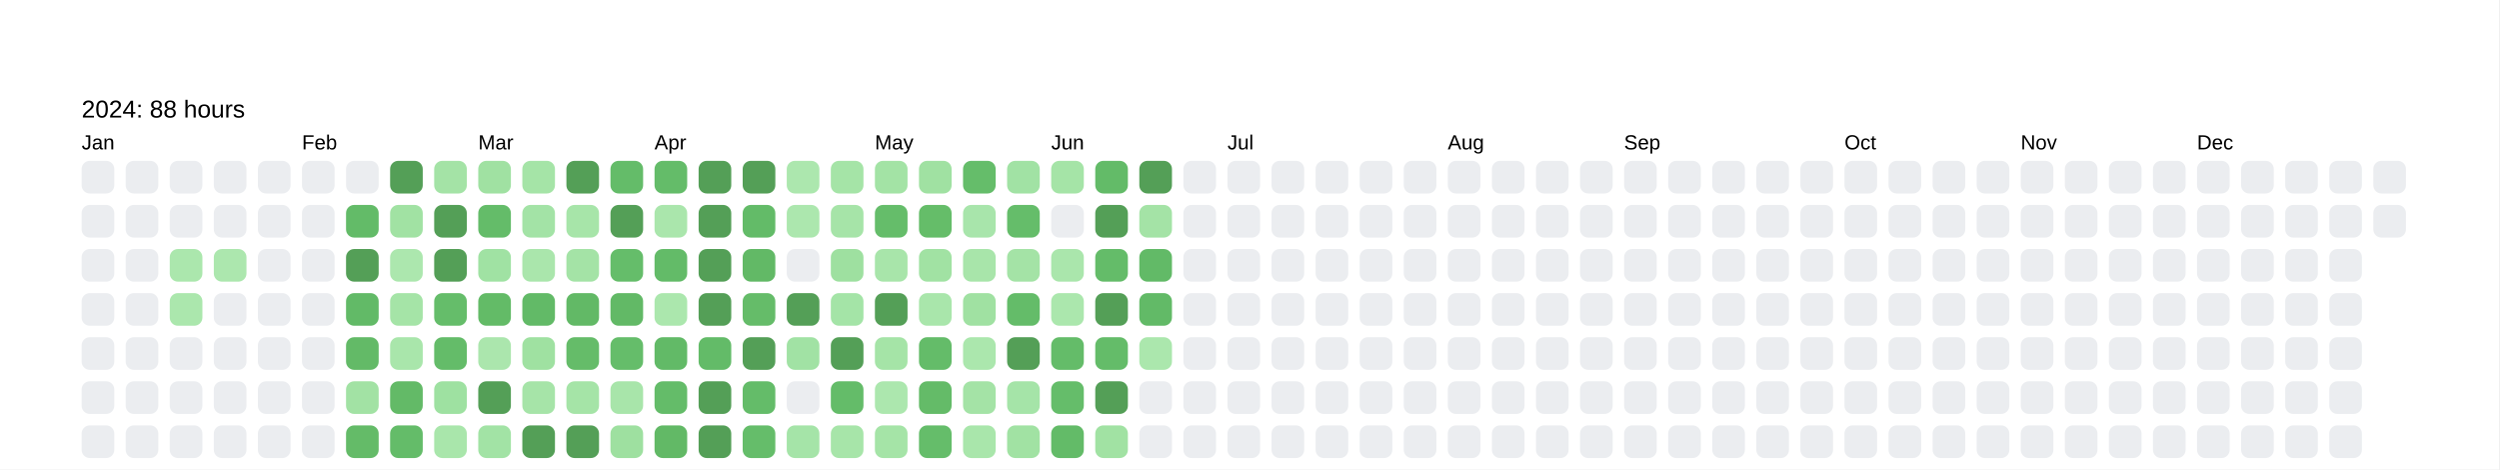
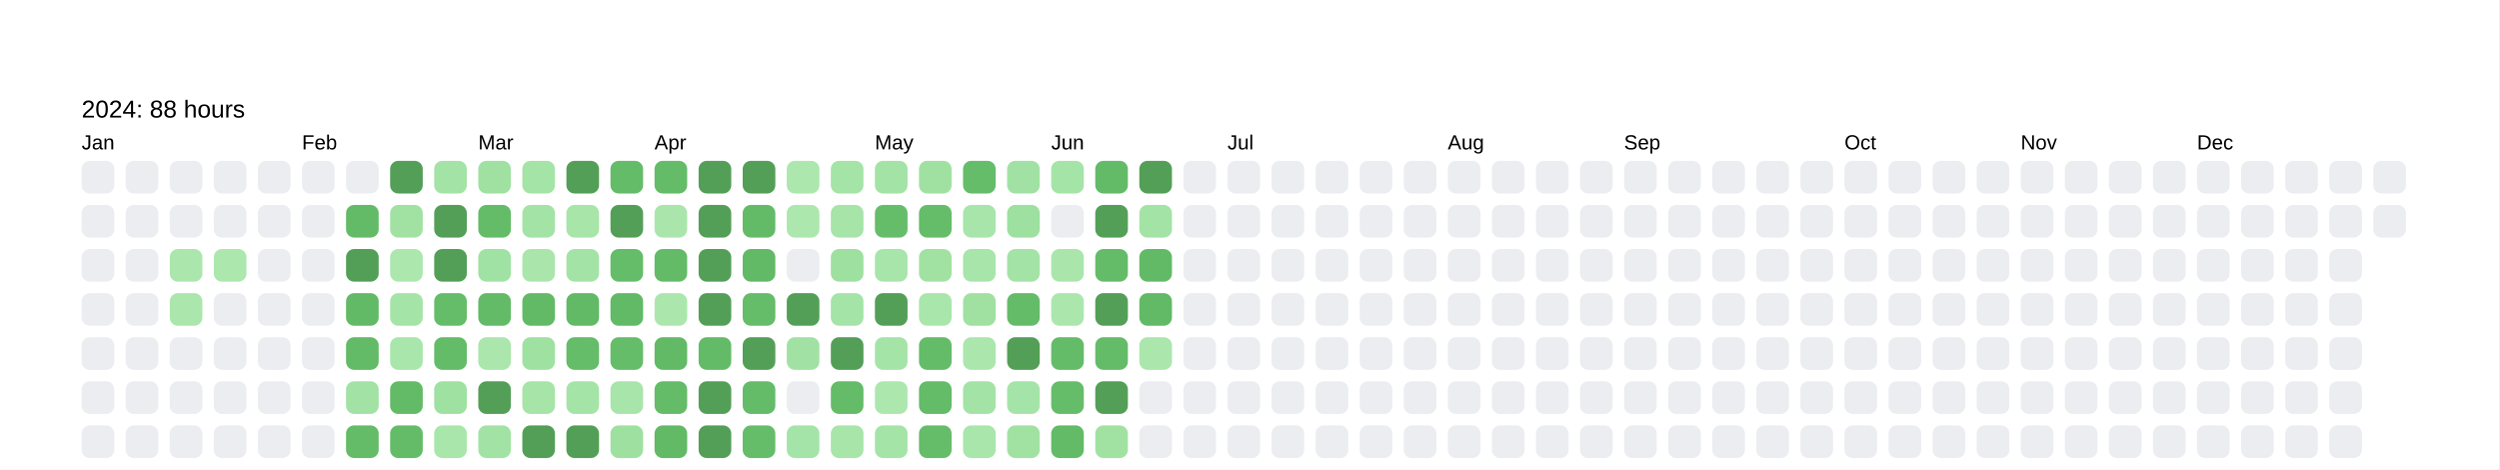
<svg xmlns="http://www.w3.org/2000/svg" baseProfile="full" height="57.5mm" version="1.1" viewBox="0,0,306.2,57.5" width="306.2mm">
  <defs />
  <rect fill="#FFFFFF" height="57.5" width="306.2" x="0" y="0" />
  <text fill="#000000" style="font-size:6px; font-family:Arial; font-weight:bold;" x="10" y="10" />
  <text fill="#000000" style="font-size:3px; font-family:Arial;" x="10" y="14.4">2024: 88 hours</text>
  <text fill="#000000" style="font-size:2.5px; font-family:Arial" x="10" y="18.3">Jan</text>
  <rect fill="#EBEDF0" height="4" rx="1" ry="1" width="4" x="10" y="19.7" />
  <rect fill="#EBEDF0" height="4" rx="1" ry="1" width="4" x="10" y="25.1" />
  <rect fill="#EBEDF0" height="4" rx="1" ry="1" width="4" x="10" y="30.5" />
  <rect fill="#EBEDF0" height="4" rx="1" ry="1" width="4" x="10" y="35.9" />
  <rect fill="#EBEDF0" height="4" rx="1" ry="1" width="4" x="10" y="41.3" />
  <rect fill="#EBEDF0" height="4" rx="1" ry="1" width="4" x="10" y="46.7" />
  <rect fill="#EBEDF0" height="4" rx="1" ry="1" width="4" x="10" y="52.1" />
  <rect fill="#EBEDF0" height="4" rx="1" ry="1" width="4" x="15.4" y="19.7" />
  <rect fill="#EBEDF0" height="4" rx="1" ry="1" width="4" x="15.4" y="25.1" />
  <rect fill="#EBEDF0" height="4" rx="1" ry="1" width="4" x="15.4" y="30.5" />
  <rect fill="#EBEDF0" height="4" rx="1" ry="1" width="4" x="15.4" y="35.9" />
  <rect fill="#EBEDF0" height="4" rx="1" ry="1" width="4" x="15.4" y="41.3" />
  <rect fill="#EBEDF0" height="4" rx="1" ry="1" width="4" x="15.4" y="46.7" />
  <rect fill="#EBEDF0" height="4" rx="1" ry="1" width="4" x="15.4" y="52.1" />
  <rect fill="#EBEDF0" height="4" rx="1" ry="1" width="4" x="20.8" y="19.7" />
  <rect fill="#EBEDF0" height="4" rx="1" ry="1" width="4" x="20.8" y="25.1" />
  <rect fill="#abe7ad" height="4" rx="1" ry="1" width="4" x="20.8" y="30.5" />
  <rect fill="#abe7ad" height="4" rx="1" ry="1" width="4" x="20.8" y="35.9" />
  <rect fill="#EBEDF0" height="4" rx="1" ry="1" width="4" x="20.8" y="41.3" />
  <rect fill="#EBEDF0" height="4" rx="1" ry="1" width="4" x="20.8" y="46.7" />
  <rect fill="#EBEDF0" height="4" rx="1" ry="1" width="4" x="20.8" y="52.1" />
  <rect fill="#EBEDF0" height="4" rx="1" ry="1" width="4" x="26.2" y="19.7" />
  <rect fill="#EBEDF0" height="4" rx="1" ry="1" width="4" x="26.2" y="25.1" />
  <rect fill="#ace7ae" height="4" rx="1" ry="1" width="4" x="26.2" y="30.5" />
  <rect fill="#EBEDF0" height="4" rx="1" ry="1" width="4" x="26.2" y="35.9" />
  <rect fill="#EBEDF0" height="4" rx="1" ry="1" width="4" x="26.2" y="41.3" />
  <rect fill="#EBEDF0" height="4" rx="1" ry="1" width="4" x="26.2" y="46.7" />
  <rect fill="#EBEDF0" height="4" rx="1" ry="1" width="4" x="26.2" y="52.1" />
  <rect fill="#EBEDF0" height="4" rx="1" ry="1" width="4" x="31.6" y="19.7" />
  <rect fill="#EBEDF0" height="4" rx="1" ry="1" width="4" x="31.6" y="25.1" />
  <rect fill="#EBEDF0" height="4" rx="1" ry="1" width="4" x="31.6" y="30.5" />
  <rect fill="#EBEDF0" height="4" rx="1" ry="1" width="4" x="31.6" y="35.9" />
  <rect fill="#EBEDF0" height="4" rx="1" ry="1" width="4" x="31.6" y="41.3" />
  <rect fill="#EBEDF0" height="4" rx="1" ry="1" width="4" x="31.6" y="46.7" />
  <rect fill="#EBEDF0" height="4" rx="1" ry="1" width="4" x="31.6" y="52.1" />
  <text fill="#000000" style="font-size:2.5px; font-family:Arial" x="37.0" y="18.3">Feb</text>
  <rect fill="#EBEDF0" height="4" rx="1" ry="1" width="4" x="37.0" y="19.7" />
  <rect fill="#EBEDF0" height="4" rx="1" ry="1" width="4" x="37.0" y="25.1" />
  <rect fill="#EBEDF0" height="4" rx="1" ry="1" width="4" x="37.0" y="30.5" />
  <rect fill="#EBEDF0" height="4" rx="1" ry="1" width="4" x="37.0" y="35.9" />
  <rect fill="#EBEDF0" height="4" rx="1" ry="1" width="4" x="37.0" y="41.3" />
  <rect fill="#EBEDF0" height="4" rx="1" ry="1" width="4" x="37.0" y="46.7" />
  <rect fill="#EBEDF0" height="4" rx="1" ry="1" width="4" x="37.0" y="52.1" />
  <rect fill="#EBEDF0" height="4" rx="1" ry="1" width="4" x="42.4" y="19.7" />
  <rect fill="#63bb68" height="4" rx="1" ry="1" width="4" x="42.4" y="25.1" />
  <rect fill="#549F57" height="4" rx="1" ry="1" width="4" x="42.4" y="30.5" />
  <rect fill="#62ba67" height="4" rx="1" ry="1" width="4" x="42.4" y="35.9" />
  <rect fill="#63ba67" height="4" rx="1" ry="1" width="4" x="42.4" y="41.3" />
  <rect fill="#a2e2a4" height="4" rx="1" ry="1" width="4" x="42.4" y="46.7" />
  <rect fill="#64bb68" height="4" rx="1" ry="1" width="4" x="42.4" y="52.1" />
  <rect fill="#549F57" height="4" rx="1" ry="1" width="4" x="47.8" y="19.7" />
  <rect fill="#a1e2a3" height="4" rx="1" ry="1" width="4" x="47.8" y="25.1" />
  <rect fill="#ace7ae" height="4" rx="1" ry="1" width="4" x="47.8" y="30.5" />
  <rect fill="#a5e4a7" height="4" rx="1" ry="1" width="4" x="47.8" y="35.9" />
  <rect fill="#a9e6ab" height="4" rx="1" ry="1" width="4" x="47.8" y="41.3" />
  <rect fill="#63ba67" height="4" rx="1" ry="1" width="4" x="47.8" y="46.7" />
  <rect fill="#64bc69" height="4" rx="1" ry="1" width="4" x="47.8" y="52.1" />
  <rect fill="#a4e3a6" height="4" rx="1" ry="1" width="4" x="53.2" y="19.7" />
  <rect fill="#549F57" height="4" rx="1" ry="1" width="4" x="53.2" y="25.1" />
  <rect fill="#549F57" height="4" rx="1" ry="1" width="4" x="53.2" y="30.5" />
  <rect fill="#65bd6a" height="4" rx="1" ry="1" width="4" x="53.2" y="35.9" />
  <rect fill="#64bc69" height="4" rx="1" ry="1" width="4" x="53.2" y="41.3" />
  <rect fill="#9ee1a1" height="4" rx="1" ry="1" width="4" x="53.2" y="46.7" />
  <rect fill="#a9e6ab" height="4" rx="1" ry="1" width="4" x="53.2" y="52.1" />
  <text fill="#000000" style="font-size:2.5px; font-family:Arial" x="58.6" y="18.3">Mar</text>
  <rect fill="#a0e1a2" height="4" rx="1" ry="1" width="4" x="58.6" y="19.7" />
  <rect fill="#64bc69" height="4" rx="1" ry="1" width="4" x="58.6" y="25.1" />
  <rect fill="#a0e2a3" height="4" rx="1" ry="1" width="4" x="58.6" y="30.5" />
  <rect fill="#63bb67" height="4" rx="1" ry="1" width="4" x="58.6" y="35.9" />
  <rect fill="#abe6ad" height="4" rx="1" ry="1" width="4" x="58.6" y="41.3" />
  <rect fill="#549F57" height="4" rx="1" ry="1" width="4" x="58.6" y="46.7" />
  <rect fill="#a2e3a5" height="4" rx="1" ry="1" width="4" x="58.6" y="52.1" />
  <rect fill="#a5e4a7" height="4" rx="1" ry="1" width="4" x="64" y="19.7" />
  <rect fill="#a3e3a6" height="4" rx="1" ry="1" width="4" x="64" y="25.1" />
  <rect fill="#aae6ac" height="4" rx="1" ry="1" width="4" x="64" y="30.5" />
  <rect fill="#62ba67" height="4" rx="1" ry="1" width="4" x="64" y="35.9" />
  <rect fill="#9fe1a1" height="4" rx="1" ry="1" width="4" x="64" y="41.3" />
  <rect fill="#a6e4a8" height="4" rx="1" ry="1" width="4" x="64" y="46.7" />
  <rect fill="#549F57" height="4" rx="1" ry="1" width="4" x="64" y="52.1" />
  <rect fill="#549F57" height="4" rx="1" ry="1" width="4" x="69.4" y="19.7" />
  <rect fill="#a7e5a9" height="4" rx="1" ry="1" width="4" x="69.4" y="25.1" />
  <rect fill="#a4e3a6" height="4" rx="1" ry="1" width="4" x="69.4" y="30.5" />
  <rect fill="#62b966" height="4" rx="1" ry="1" width="4" x="69.4" y="35.9" />
  <rect fill="#65bc69" height="4" rx="1" ry="1" width="4" x="69.4" y="41.3" />
  <rect fill="#a5e4a7" height="4" rx="1" ry="1" width="4" x="69.4" y="46.7" />
  <rect fill="#549F57" height="4" rx="1" ry="1" width="4" x="69.4" y="52.1" />
  <rect fill="#64bc69" height="4" rx="1" ry="1" width="4" x="74.8" y="19.7" />
  <rect fill="#549F57" height="4" rx="1" ry="1" width="4" x="74.8" y="25.1" />
  <rect fill="#65bd6a" height="4" rx="1" ry="1" width="4" x="74.8" y="30.5" />
  <rect fill="#62b966" height="4" rx="1" ry="1" width="4" x="74.8" y="35.9" />
  <rect fill="#65bd6a" height="4" rx="1" ry="1" width="4" x="74.8" y="41.3" />
  <rect fill="#a8e5aa" height="4" rx="1" ry="1" width="4" x="74.8" y="46.7" />
  <rect fill="#9ee0a0" height="4" rx="1" ry="1" width="4" x="74.8" y="52.1" />
  <text fill="#000000" style="font-size:2.5px; font-family:Arial" x="80.2" y="18.3">Apr</text>
  <rect fill="#64bc69" height="4" rx="1" ry="1" width="4" x="80.2" y="19.7" />
  <rect fill="#aae6ac" height="4" rx="1" ry="1" width="4" x="80.2" y="25.1" />
  <rect fill="#63bb68" height="4" rx="1" ry="1" width="4" x="80.2" y="30.5" />
  <rect fill="#abe7ad" height="4" rx="1" ry="1" width="4" x="80.2" y="35.9" />
  <rect fill="#62ba67" height="4" rx="1" ry="1" width="4" x="80.2" y="41.3" />
  <rect fill="#64bc69" height="4" rx="1" ry="1" width="4" x="80.2" y="46.7" />
  <rect fill="#62b966" height="4" rx="1" ry="1" width="4" x="80.2" y="52.1" />
  <rect fill="#549F57" height="4" rx="1" ry="1" width="4" x="85.6" y="19.7" />
  <rect fill="#549F57" height="4" rx="1" ry="1" width="4" x="85.6" y="25.1" />
  <rect fill="#549F57" height="4" rx="1" ry="1" width="4" x="85.6" y="30.5" />
  <rect fill="#549F57" height="4" rx="1" ry="1" width="4" x="85.6" y="35.9" />
  <rect fill="#63bb68" height="4" rx="1" ry="1" width="4" x="85.6" y="41.3" />
  <rect fill="#549F57" height="4" rx="1" ry="1" width="4" x="85.6" y="46.7" />
  <rect fill="#549F57" height="4" rx="1" ry="1" width="4" x="85.6" y="52.1" />
  <rect fill="#549F57" height="4" rx="1" ry="1" width="4" x="91" y="19.7" />
  <rect fill="#63bb68" height="4" rx="1" ry="1" width="4" x="91" y="25.1" />
  <rect fill="#62b966" height="4" rx="1" ry="1" width="4" x="91" y="30.5" />
  <rect fill="#65bc69" height="4" rx="1" ry="1" width="4" x="91" y="35.9" />
  <rect fill="#549F57" height="4" rx="1" ry="1" width="4" x="91" y="41.3" />
  <rect fill="#64bc69" height="4" rx="1" ry="1" width="4" x="91" y="46.7" />
  <rect fill="#65bd6a" height="4" rx="1" ry="1" width="4" x="91" y="52.1" />
  <rect fill="#ace7ae" height="4" rx="1" ry="1" width="4" x="96.4" y="19.7" />
  <rect fill="#ace7ae" height="4" rx="1" ry="1" width="4" x="96.4" y="25.1" />
  <rect fill="#EBEDF0" height="4" rx="1" ry="1" width="4" x="96.4" y="30.5" />
  <rect fill="#549F57" height="4" rx="1" ry="1" width="4" x="96.4" y="35.9" />
  <rect fill="#a1e2a4" height="4" rx="1" ry="1" width="4" x="96.4" y="41.3" />
  <rect fill="#EBEDF0" height="4" rx="1" ry="1" width="4" x="96.4" y="46.7" />
  <rect fill="#a5e4a8" height="4" rx="1" ry="1" width="4" x="96.4" y="52.1" />
  <rect fill="#a5e4a7" height="4" rx="1" ry="1" width="4" x="101.8" y="19.7" />
  <rect fill="#a6e4a8" height="4" rx="1" ry="1" width="4" x="101.8" y="25.1" />
  <rect fill="#9ee0a0" height="4" rx="1" ry="1" width="4" x="101.8" y="30.5" />
  <rect fill="#a4e4a7" height="4" rx="1" ry="1" width="4" x="101.8" y="35.9" />
  <rect fill="#549F57" height="4" rx="1" ry="1" width="4" x="101.8" y="41.3" />
  <rect fill="#64bc69" height="4" rx="1" ry="1" width="4" x="101.8" y="46.7" />
  <rect fill="#a7e5a9" height="4" rx="1" ry="1" width="4" x="101.8" y="52.1" />
  <text fill="#000000" style="font-size:2.5px; font-family:Arial" x="107.2" y="18.3">May</text>
  <rect fill="#a3e3a5" height="4" rx="1" ry="1" width="4" x="107.2" y="19.7" />
  <rect fill="#65bd6a" height="4" rx="1" ry="1" width="4" x="107.2" y="25.1" />
  <rect fill="#a8e5aa" height="4" rx="1" ry="1" width="4" x="107.2" y="30.5" />
  <rect fill="#549F57" height="4" rx="1" ry="1" width="4" x="107.2" y="35.9" />
  <rect fill="#a5e4a7" height="4" rx="1" ry="1" width="4" x="107.2" y="41.3" />
  <rect fill="#ace7ae" height="4" rx="1" ry="1" width="4" x="107.2" y="46.7" />
  <rect fill="#a5e4a7" height="4" rx="1" ry="1" width="4" x="107.2" y="52.1" />
  <rect fill="#a0e1a2" height="4" rx="1" ry="1" width="4" x="112.6" y="19.7" />
  <rect fill="#65bd69" height="4" rx="1" ry="1" width="4" x="112.6" y="25.1" />
  <rect fill="#a1e2a3" height="4" rx="1" ry="1" width="4" x="112.6" y="30.5" />
  <rect fill="#a9e6ab" height="4" rx="1" ry="1" width="4" x="112.6" y="35.9" />
  <rect fill="#64bc69" height="4" rx="1" ry="1" width="4" x="112.6" y="41.3" />
  <rect fill="#64bb68" height="4" rx="1" ry="1" width="4" x="112.6" y="46.7" />
  <rect fill="#65bd6a" height="4" rx="1" ry="1" width="4" x="112.6" y="52.1" />
  <rect fill="#65bd6a" height="4" rx="1" ry="1" width="4" x="118" y="19.7" />
  <rect fill="#a8e5ab" height="4" rx="1" ry="1" width="4" x="118" y="25.1" />
  <rect fill="#a8e5aa" height="4" rx="1" ry="1" width="4" x="118" y="30.5" />
  <rect fill="#a0e1a2" height="4" rx="1" ry="1" width="4" x="118" y="35.9" />
  <rect fill="#abe7ad" height="4" rx="1" ry="1" width="4" x="118" y="41.3" />
  <rect fill="#a4e3a6" height="4" rx="1" ry="1" width="4" x="118" y="46.7" />
  <rect fill="#a9e6ab" height="4" rx="1" ry="1" width="4" x="118" y="52.1" />
  <rect fill="#a1e2a4" height="4" rx="1" ry="1" width="4" x="123.4" y="19.7" />
-   <rect fill="#65bd6a" height="4" rx="1" ry="1" width="4" x="123.4" y="25.1" />
+   <rect fill="#9de0a0" height="4" rx="1" ry="1" width="4" x="123.4" y="25.1" />
  <rect fill="#a4e3a6" height="4" rx="1" ry="1" width="4" x="123.4" y="30.5" />
  <rect fill="#64bc69" height="4" rx="1" ry="1" width="4" x="123.4" y="35.9" />
  <rect fill="#549F57" height="4" rx="1" ry="1" width="4" x="123.4" y="41.3" />
  <rect fill="#a5e4a8" height="4" rx="1" ry="1" width="4" x="123.4" y="46.7" />
  <rect fill="#a1e2a3" height="4" rx="1" ry="1" width="4" x="123.4" y="52.1" />
  <text fill="#000000" style="font-size:2.5px; font-family:Arial" x="128.8" y="18.3">Jun</text>
  <rect fill="#a5e4a7" height="4" rx="1" ry="1" width="4" x="128.8" y="19.7" />
  <rect fill="#EBEDF0" height="4" rx="1" ry="1" width="4" x="128.8" y="25.1" />
  <rect fill="#aae6ac" height="4" rx="1" ry="1" width="4" x="128.8" y="30.5" />
  <rect fill="#abe7ad" height="4" rx="1" ry="1" width="4" x="128.8" y="35.9" />
  <rect fill="#64bc69" height="4" rx="1" ry="1" width="4" x="128.8" y="41.3" />
  <rect fill="#65bd6a" height="4" rx="1" ry="1" width="4" x="128.8" y="46.7" />
  <rect fill="#63bb68" height="4" rx="1" ry="1" width="4" x="128.8" y="52.1" />
  <rect fill="#63bb68" height="4" rx="1" ry="1" width="4" x="134.2" y="19.7" />
  <rect fill="#549F57" height="4" rx="1" ry="1" width="4" x="134.2" y="25.1" />
  <rect fill="#64bc69" height="4" rx="1" ry="1" width="4" x="134.2" y="30.5" />
  <rect fill="#549F57" height="4" rx="1" ry="1" width="4" x="134.2" y="35.9" />
  <rect fill="#64bc69" height="4" rx="1" ry="1" width="4" x="134.2" y="41.3" />
  <rect fill="#549F57" height="4" rx="1" ry="1" width="4" x="134.2" y="46.7" />
  <rect fill="#a1e2a3" height="4" rx="1" ry="1" width="4" x="134.2" y="52.1" />
  <rect fill="#549F57" height="4" rx="1" ry="1" width="4" x="139.6" y="19.7" />
  <rect fill="#a4e3a6" height="4" rx="1" ry="1" width="4" x="139.6" y="25.1" />
  <rect fill="#62ba67" height="4" rx="1" ry="1" width="4" x="139.6" y="30.5" />
  <rect fill="#62ba67" height="4" rx="1" ry="1" width="4" x="139.6" y="35.9" />
-   <rect fill="#abe7ad" height="4" rx="1" ry="1" width="4" x="139.6" y="41.3" />
+   <rect fill="#abe6ad" height="4" rx="1" ry="1" width="4" x="139.6" y="41.3" />
  <rect fill="#EBEDF0" height="4" rx="1" ry="1" width="4" x="139.6" y="46.7" />
  <rect fill="#EBEDF0" height="4" rx="1" ry="1" width="4" x="139.6" y="52.1" />
  <rect fill="#EBEDF0" height="4" rx="1" ry="1" width="4" x="145" y="19.7" />
  <rect fill="#EBEDF0" height="4" rx="1" ry="1" width="4" x="145" y="25.1" />
  <rect fill="#EBEDF0" height="4" rx="1" ry="1" width="4" x="145" y="30.5" />
  <rect fill="#EBEDF0" height="4" rx="1" ry="1" width="4" x="145" y="35.9" />
  <rect fill="#EBEDF0" height="4" rx="1" ry="1" width="4" x="145" y="41.3" />
  <rect fill="#EBEDF0" height="4" rx="1" ry="1" width="4" x="145" y="46.7" />
  <rect fill="#EBEDF0" height="4" rx="1" ry="1" width="4" x="145" y="52.1" />
  <text fill="#000000" style="font-size:2.5px; font-family:Arial" x="150.4" y="18.3">Jul</text>
  <rect fill="#EBEDF0" height="4" rx="1" ry="1" width="4" x="150.4" y="19.7" />
  <rect fill="#EBEDF0" height="4" rx="1" ry="1" width="4" x="150.4" y="25.1" />
  <rect fill="#EBEDF0" height="4" rx="1" ry="1" width="4" x="150.4" y="30.5" />
  <rect fill="#EBEDF0" height="4" rx="1" ry="1" width="4" x="150.4" y="35.9" />
  <rect fill="#EBEDF0" height="4" rx="1" ry="1" width="4" x="150.4" y="41.3" />
  <rect fill="#EBEDF0" height="4" rx="1" ry="1" width="4" x="150.4" y="46.7" />
  <rect fill="#EBEDF0" height="4" rx="1" ry="1" width="4" x="150.4" y="52.1" />
  <rect fill="#EBEDF0" height="4" rx="1" ry="1" width="4" x="155.8" y="19.7" />
  <rect fill="#EBEDF0" height="4" rx="1" ry="1" width="4" x="155.8" y="25.1" />
  <rect fill="#EBEDF0" height="4" rx="1" ry="1" width="4" x="155.8" y="30.5" />
  <rect fill="#EBEDF0" height="4" rx="1" ry="1" width="4" x="155.8" y="35.9" />
  <rect fill="#EBEDF0" height="4" rx="1" ry="1" width="4" x="155.8" y="41.3" />
  <rect fill="#EBEDF0" height="4" rx="1" ry="1" width="4" x="155.8" y="46.7" />
  <rect fill="#EBEDF0" height="4" rx="1" ry="1" width="4" x="155.8" y="52.1" />
  <rect fill="#EBEDF0" height="4" rx="1" ry="1" width="4" x="161.2" y="19.7" />
  <rect fill="#EBEDF0" height="4" rx="1" ry="1" width="4" x="161.2" y="25.1" />
  <rect fill="#EBEDF0" height="4" rx="1" ry="1" width="4" x="161.2" y="30.5" />
  <rect fill="#EBEDF0" height="4" rx="1" ry="1" width="4" x="161.2" y="35.9" />
  <rect fill="#EBEDF0" height="4" rx="1" ry="1" width="4" x="161.2" y="41.3" />
  <rect fill="#EBEDF0" height="4" rx="1" ry="1" width="4" x="161.2" y="46.7" />
  <rect fill="#EBEDF0" height="4" rx="1" ry="1" width="4" x="161.2" y="52.1" />
  <rect fill="#EBEDF0" height="4" rx="1" ry="1" width="4" x="166.6" y="19.7" />
  <rect fill="#EBEDF0" height="4" rx="1" ry="1" width="4" x="166.6" y="25.1" />
  <rect fill="#EBEDF0" height="4" rx="1" ry="1" width="4" x="166.6" y="30.5" />
  <rect fill="#EBEDF0" height="4" rx="1" ry="1" width="4" x="166.6" y="35.9" />
  <rect fill="#EBEDF0" height="4" rx="1" ry="1" width="4" x="166.6" y="41.3" />
  <rect fill="#EBEDF0" height="4" rx="1" ry="1" width="4" x="166.6" y="46.7" />
  <rect fill="#EBEDF0" height="4" rx="1" ry="1" width="4" x="166.6" y="52.1" />
  <rect fill="#EBEDF0" height="4" rx="1" ry="1" width="4" x="172" y="19.7" />
  <rect fill="#EBEDF0" height="4" rx="1" ry="1" width="4" x="172" y="25.1" />
  <rect fill="#EBEDF0" height="4" rx="1" ry="1" width="4" x="172" y="30.5" />
  <rect fill="#EBEDF0" height="4" rx="1" ry="1" width="4" x="172" y="35.9" />
  <rect fill="#EBEDF0" height="4" rx="1" ry="1" width="4" x="172" y="41.3" />
  <rect fill="#EBEDF0" height="4" rx="1" ry="1" width="4" x="172" y="46.7" />
  <rect fill="#EBEDF0" height="4" rx="1" ry="1" width="4" x="172" y="52.1" />
  <text fill="#000000" style="font-size:2.5px; font-family:Arial" x="177.4" y="18.3">Aug</text>
  <rect fill="#EBEDF0" height="4" rx="1" ry="1" width="4" x="177.4" y="19.7" />
  <rect fill="#EBEDF0" height="4" rx="1" ry="1" width="4" x="177.4" y="25.1" />
  <rect fill="#EBEDF0" height="4" rx="1" ry="1" width="4" x="177.4" y="30.5" />
  <rect fill="#EBEDF0" height="4" rx="1" ry="1" width="4" x="177.4" y="35.9" />
  <rect fill="#EBEDF0" height="4" rx="1" ry="1" width="4" x="177.4" y="41.3" />
  <rect fill="#EBEDF0" height="4" rx="1" ry="1" width="4" x="177.4" y="46.7" />
  <rect fill="#EBEDF0" height="4" rx="1" ry="1" width="4" x="177.4" y="52.1" />
  <rect fill="#EBEDF0" height="4" rx="1" ry="1" width="4" x="182.8" y="19.7" />
  <rect fill="#EBEDF0" height="4" rx="1" ry="1" width="4" x="182.8" y="25.1" />
  <rect fill="#EBEDF0" height="4" rx="1" ry="1" width="4" x="182.8" y="30.5" />
  <rect fill="#EBEDF0" height="4" rx="1" ry="1" width="4" x="182.8" y="35.9" />
  <rect fill="#EBEDF0" height="4" rx="1" ry="1" width="4" x="182.8" y="41.3" />
  <rect fill="#EBEDF0" height="4" rx="1" ry="1" width="4" x="182.8" y="46.7" />
  <rect fill="#EBEDF0" height="4" rx="1" ry="1" width="4" x="182.8" y="52.1" />
  <rect fill="#EBEDF0" height="4" rx="1" ry="1" width="4" x="188.2" y="19.7" />
  <rect fill="#EBEDF0" height="4" rx="1" ry="1" width="4" x="188.2" y="25.1" />
  <rect fill="#EBEDF0" height="4" rx="1" ry="1" width="4" x="188.2" y="30.5" />
  <rect fill="#EBEDF0" height="4" rx="1" ry="1" width="4" x="188.2" y="35.9" />
  <rect fill="#EBEDF0" height="4" rx="1" ry="1" width="4" x="188.2" y="41.3" />
  <rect fill="#EBEDF0" height="4" rx="1" ry="1" width="4" x="188.2" y="46.7" />
  <rect fill="#EBEDF0" height="4" rx="1" ry="1" width="4" x="188.2" y="52.1" />
  <rect fill="#EBEDF0" height="4" rx="1" ry="1" width="4" x="193.6" y="19.7" />
  <rect fill="#EBEDF0" height="4" rx="1" ry="1" width="4" x="193.6" y="25.1" />
  <rect fill="#EBEDF0" height="4" rx="1" ry="1" width="4" x="193.6" y="30.5" />
  <rect fill="#EBEDF0" height="4" rx="1" ry="1" width="4" x="193.6" y="35.9" />
  <rect fill="#EBEDF0" height="4" rx="1" ry="1" width="4" x="193.6" y="41.3" />
  <rect fill="#EBEDF0" height="4" rx="1" ry="1" width="4" x="193.6" y="46.7" />
  <rect fill="#EBEDF0" height="4" rx="1" ry="1" width="4" x="193.6" y="52.1" />
  <text fill="#000000" style="font-size:2.5px; font-family:Arial" x="199" y="18.3">Sep</text>
  <rect fill="#EBEDF0" height="4" rx="1" ry="1" width="4" x="199" y="19.7" />
  <rect fill="#EBEDF0" height="4" rx="1" ry="1" width="4" x="199" y="25.1" />
  <rect fill="#EBEDF0" height="4" rx="1" ry="1" width="4" x="199" y="30.5" />
  <rect fill="#EBEDF0" height="4" rx="1" ry="1" width="4" x="199" y="35.9" />
  <rect fill="#EBEDF0" height="4" rx="1" ry="1" width="4" x="199" y="41.3" />
  <rect fill="#EBEDF0" height="4" rx="1" ry="1" width="4" x="199" y="46.7" />
  <rect fill="#EBEDF0" height="4" rx="1" ry="1" width="4" x="199" y="52.1" />
  <rect fill="#EBEDF0" height="4" rx="1" ry="1" width="4" x="204.4" y="19.7" />
  <rect fill="#EBEDF0" height="4" rx="1" ry="1" width="4" x="204.4" y="25.1" />
  <rect fill="#EBEDF0" height="4" rx="1" ry="1" width="4" x="204.4" y="30.5" />
  <rect fill="#EBEDF0" height="4" rx="1" ry="1" width="4" x="204.4" y="35.9" />
  <rect fill="#EBEDF0" height="4" rx="1" ry="1" width="4" x="204.4" y="41.3" />
  <rect fill="#EBEDF0" height="4" rx="1" ry="1" width="4" x="204.4" y="46.7" />
  <rect fill="#EBEDF0" height="4" rx="1" ry="1" width="4" x="204.4" y="52.1" />
  <rect fill="#EBEDF0" height="4" rx="1" ry="1" width="4" x="209.8" y="19.7" />
  <rect fill="#EBEDF0" height="4" rx="1" ry="1" width="4" x="209.8" y="25.1" />
  <rect fill="#EBEDF0" height="4" rx="1" ry="1" width="4" x="209.8" y="30.5" />
  <rect fill="#EBEDF0" height="4" rx="1" ry="1" width="4" x="209.8" y="35.9" />
  <rect fill="#EBEDF0" height="4" rx="1" ry="1" width="4" x="209.8" y="41.3" />
  <rect fill="#EBEDF0" height="4" rx="1" ry="1" width="4" x="209.8" y="46.7" />
  <rect fill="#EBEDF0" height="4" rx="1" ry="1" width="4" x="209.8" y="52.1" />
  <rect fill="#EBEDF0" height="4" rx="1" ry="1" width="4" x="215.2" y="19.7" />
  <rect fill="#EBEDF0" height="4" rx="1" ry="1" width="4" x="215.2" y="25.1" />
  <rect fill="#EBEDF0" height="4" rx="1" ry="1" width="4" x="215.2" y="30.5" />
  <rect fill="#EBEDF0" height="4" rx="1" ry="1" width="4" x="215.2" y="35.9" />
  <rect fill="#EBEDF0" height="4" rx="1" ry="1" width="4" x="215.2" y="41.3" />
  <rect fill="#EBEDF0" height="4" rx="1" ry="1" width="4" x="215.2" y="46.7" />
  <rect fill="#EBEDF0" height="4" rx="1" ry="1" width="4" x="215.2" y="52.1" />
  <rect fill="#EBEDF0" height="4" rx="1" ry="1" width="4" x="220.6" y="19.7" />
  <rect fill="#EBEDF0" height="4" rx="1" ry="1" width="4" x="220.6" y="25.1" />
  <rect fill="#EBEDF0" height="4" rx="1" ry="1" width="4" x="220.6" y="30.5" />
  <rect fill="#EBEDF0" height="4" rx="1" ry="1" width="4" x="220.6" y="35.9" />
  <rect fill="#EBEDF0" height="4" rx="1" ry="1" width="4" x="220.6" y="41.3" />
  <rect fill="#EBEDF0" height="4" rx="1" ry="1" width="4" x="220.6" y="46.7" />
  <rect fill="#EBEDF0" height="4" rx="1" ry="1" width="4" x="220.6" y="52.1" />
  <text fill="#000000" style="font-size:2.5px; font-family:Arial" x="226" y="18.3">Oct</text>
  <rect fill="#EBEDF0" height="4" rx="1" ry="1" width="4" x="226" y="19.7" />
  <rect fill="#EBEDF0" height="4" rx="1" ry="1" width="4" x="226" y="25.1" />
  <rect fill="#EBEDF0" height="4" rx="1" ry="1" width="4" x="226" y="30.5" />
  <rect fill="#EBEDF0" height="4" rx="1" ry="1" width="4" x="226" y="35.9" />
  <rect fill="#EBEDF0" height="4" rx="1" ry="1" width="4" x="226" y="41.3" />
  <rect fill="#EBEDF0" height="4" rx="1" ry="1" width="4" x="226" y="46.7" />
  <rect fill="#EBEDF0" height="4" rx="1" ry="1" width="4" x="226" y="52.1" />
  <rect fill="#EBEDF0" height="4" rx="1" ry="1" width="4" x="231.4" y="19.7" />
  <rect fill="#EBEDF0" height="4" rx="1" ry="1" width="4" x="231.4" y="25.1" />
  <rect fill="#EBEDF0" height="4" rx="1" ry="1" width="4" x="231.4" y="30.5" />
  <rect fill="#EBEDF0" height="4" rx="1" ry="1" width="4" x="231.4" y="35.9" />
  <rect fill="#EBEDF0" height="4" rx="1" ry="1" width="4" x="231.4" y="41.3" />
  <rect fill="#EBEDF0" height="4" rx="1" ry="1" width="4" x="231.4" y="46.7" />
  <rect fill="#EBEDF0" height="4" rx="1" ry="1" width="4" x="231.4" y="52.1" />
  <rect fill="#EBEDF0" height="4" rx="1" ry="1" width="4" x="236.8" y="19.7" />
  <rect fill="#EBEDF0" height="4" rx="1" ry="1" width="4" x="236.8" y="25.1" />
  <rect fill="#EBEDF0" height="4" rx="1" ry="1" width="4" x="236.8" y="30.5" />
  <rect fill="#EBEDF0" height="4" rx="1" ry="1" width="4" x="236.8" y="35.9" />
  <rect fill="#EBEDF0" height="4" rx="1" ry="1" width="4" x="236.8" y="41.3" />
  <rect fill="#EBEDF0" height="4" rx="1" ry="1" width="4" x="236.8" y="46.7" />
  <rect fill="#EBEDF0" height="4" rx="1" ry="1" width="4" x="236.8" y="52.1" />
  <rect fill="#EBEDF0" height="4" rx="1" ry="1" width="4" x="242.2" y="19.7" />
  <rect fill="#EBEDF0" height="4" rx="1" ry="1" width="4" x="242.2" y="25.1" />
  <rect fill="#EBEDF0" height="4" rx="1" ry="1" width="4" x="242.2" y="30.5" />
  <rect fill="#EBEDF0" height="4" rx="1" ry="1" width="4" x="242.2" y="35.9" />
  <rect fill="#EBEDF0" height="4" rx="1" ry="1" width="4" x="242.2" y="41.3" />
  <rect fill="#EBEDF0" height="4" rx="1" ry="1" width="4" x="242.2" y="46.7" />
  <rect fill="#EBEDF0" height="4" rx="1" ry="1" width="4" x="242.2" y="52.1" />
  <text fill="#000000" style="font-size:2.5px; font-family:Arial" x="247.6" y="18.3">Nov</text>
  <rect fill="#EBEDF0" height="4" rx="1" ry="1" width="4" x="247.6" y="19.7" />
  <rect fill="#EBEDF0" height="4" rx="1" ry="1" width="4" x="247.6" y="25.1" />
  <rect fill="#EBEDF0" height="4" rx="1" ry="1" width="4" x="247.6" y="30.5" />
  <rect fill="#EBEDF0" height="4" rx="1" ry="1" width="4" x="247.6" y="35.9" />
  <rect fill="#EBEDF0" height="4" rx="1" ry="1" width="4" x="247.6" y="41.3" />
  <rect fill="#EBEDF0" height="4" rx="1" ry="1" width="4" x="247.6" y="46.7" />
  <rect fill="#EBEDF0" height="4" rx="1" ry="1" width="4" x="247.6" y="52.1" />
  <rect fill="#EBEDF0" height="4" rx="1" ry="1" width="4" x="253" y="19.7" />
  <rect fill="#EBEDF0" height="4" rx="1" ry="1" width="4" x="253" y="25.1" />
  <rect fill="#EBEDF0" height="4" rx="1" ry="1" width="4" x="253" y="30.5" />
  <rect fill="#EBEDF0" height="4" rx="1" ry="1" width="4" x="253" y="35.9" />
  <rect fill="#EBEDF0" height="4" rx="1" ry="1" width="4" x="253" y="41.3" />
  <rect fill="#EBEDF0" height="4" rx="1" ry="1" width="4" x="253" y="46.7" />
  <rect fill="#EBEDF0" height="4" rx="1" ry="1" width="4" x="253" y="52.1" />
  <rect fill="#EBEDF0" height="4" rx="1" ry="1" width="4" x="258.4" y="19.7" />
  <rect fill="#EBEDF0" height="4" rx="1" ry="1" width="4" x="258.4" y="25.1" />
  <rect fill="#EBEDF0" height="4" rx="1" ry="1" width="4" x="258.4" y="30.5" />
  <rect fill="#EBEDF0" height="4" rx="1" ry="1" width="4" x="258.4" y="35.9" />
  <rect fill="#EBEDF0" height="4" rx="1" ry="1" width="4" x="258.4" y="41.3" />
  <rect fill="#EBEDF0" height="4" rx="1" ry="1" width="4" x="258.4" y="46.7" />
  <rect fill="#EBEDF0" height="4" rx="1" ry="1" width="4" x="258.4" y="52.1" />
  <rect fill="#EBEDF0" height="4" rx="1" ry="1" width="4" x="263.8" y="19.7" />
  <rect fill="#EBEDF0" height="4" rx="1" ry="1" width="4" x="263.8" y="25.1" />
  <rect fill="#EBEDF0" height="4" rx="1" ry="1" width="4" x="263.8" y="30.5" />
  <rect fill="#EBEDF0" height="4" rx="1" ry="1" width="4" x="263.8" y="35.9" />
  <rect fill="#EBEDF0" height="4" rx="1" ry="1" width="4" x="263.8" y="41.3" />
  <rect fill="#EBEDF0" height="4" rx="1" ry="1" width="4" x="263.8" y="46.7" />
  <rect fill="#EBEDF0" height="4" rx="1" ry="1" width="4" x="263.8" y="52.1" />
  <text fill="#000000" style="font-size:2.5px; font-family:Arial" x="269.2" y="18.3">Dec</text>
  <rect fill="#EBEDF0" height="4" rx="1" ry="1" width="4" x="269.2" y="19.7" />
  <rect fill="#EBEDF0" height="4" rx="1" ry="1" width="4" x="269.2" y="25.1" />
  <rect fill="#EBEDF0" height="4" rx="1" ry="1" width="4" x="269.2" y="30.5" />
  <rect fill="#EBEDF0" height="4" rx="1" ry="1" width="4" x="269.2" y="35.9" />
  <rect fill="#EBEDF0" height="4" rx="1" ry="1" width="4" x="269.2" y="41.3" />
  <rect fill="#EBEDF0" height="4" rx="1" ry="1" width="4" x="269.2" y="46.7" />
  <rect fill="#EBEDF0" height="4" rx="1" ry="1" width="4" x="269.2" y="52.1" />
  <rect fill="#EBEDF0" height="4" rx="1" ry="1" width="4" x="274.6" y="19.7" />
  <rect fill="#EBEDF0" height="4" rx="1" ry="1" width="4" x="274.6" y="25.1" />
  <rect fill="#EBEDF0" height="4" rx="1" ry="1" width="4" x="274.6" y="30.5" />
  <rect fill="#EBEDF0" height="4" rx="1" ry="1" width="4" x="274.6" y="35.9" />
  <rect fill="#EBEDF0" height="4" rx="1" ry="1" width="4" x="274.6" y="41.3" />
  <rect fill="#EBEDF0" height="4" rx="1" ry="1" width="4" x="274.6" y="46.7" />
  <rect fill="#EBEDF0" height="4" rx="1" ry="1" width="4" x="274.6" y="52.1" />
  <rect fill="#EBEDF0" height="4" rx="1" ry="1" width="4" x="280" y="19.7" />
  <rect fill="#EBEDF0" height="4" rx="1" ry="1" width="4" x="280" y="25.1" />
  <rect fill="#EBEDF0" height="4" rx="1" ry="1" width="4" x="280" y="30.5" />
  <rect fill="#EBEDF0" height="4" rx="1" ry="1" width="4" x="280" y="35.9" />
  <rect fill="#EBEDF0" height="4" rx="1" ry="1" width="4" x="280" y="41.3" />
  <rect fill="#EBEDF0" height="4" rx="1" ry="1" width="4" x="280" y="46.7" />
  <rect fill="#EBEDF0" height="4" rx="1" ry="1" width="4" x="280" y="52.1" />
  <rect fill="#EBEDF0" height="4" rx="1" ry="1" width="4" x="285.4" y="19.7" />
  <rect fill="#EBEDF0" height="4" rx="1" ry="1" width="4" x="285.4" y="25.1" />
  <rect fill="#EBEDF0" height="4" rx="1" ry="1" width="4" x="285.4" y="30.5" />
  <rect fill="#EBEDF0" height="4" rx="1" ry="1" width="4" x="285.4" y="35.9" />
  <rect fill="#EBEDF0" height="4" rx="1" ry="1" width="4" x="285.4" y="41.3" />
  <rect fill="#EBEDF0" height="4" rx="1" ry="1" width="4" x="285.4" y="46.7" />
  <rect fill="#EBEDF0" height="4" rx="1" ry="1" width="4" x="285.4" y="52.1" />
  <rect fill="#EBEDF0" height="4" rx="1" ry="1" width="4" x="290.8" y="19.7" />
  <rect fill="#EBEDF0" height="4" rx="1" ry="1" width="4" x="290.8" y="25.1" />
</svg>
